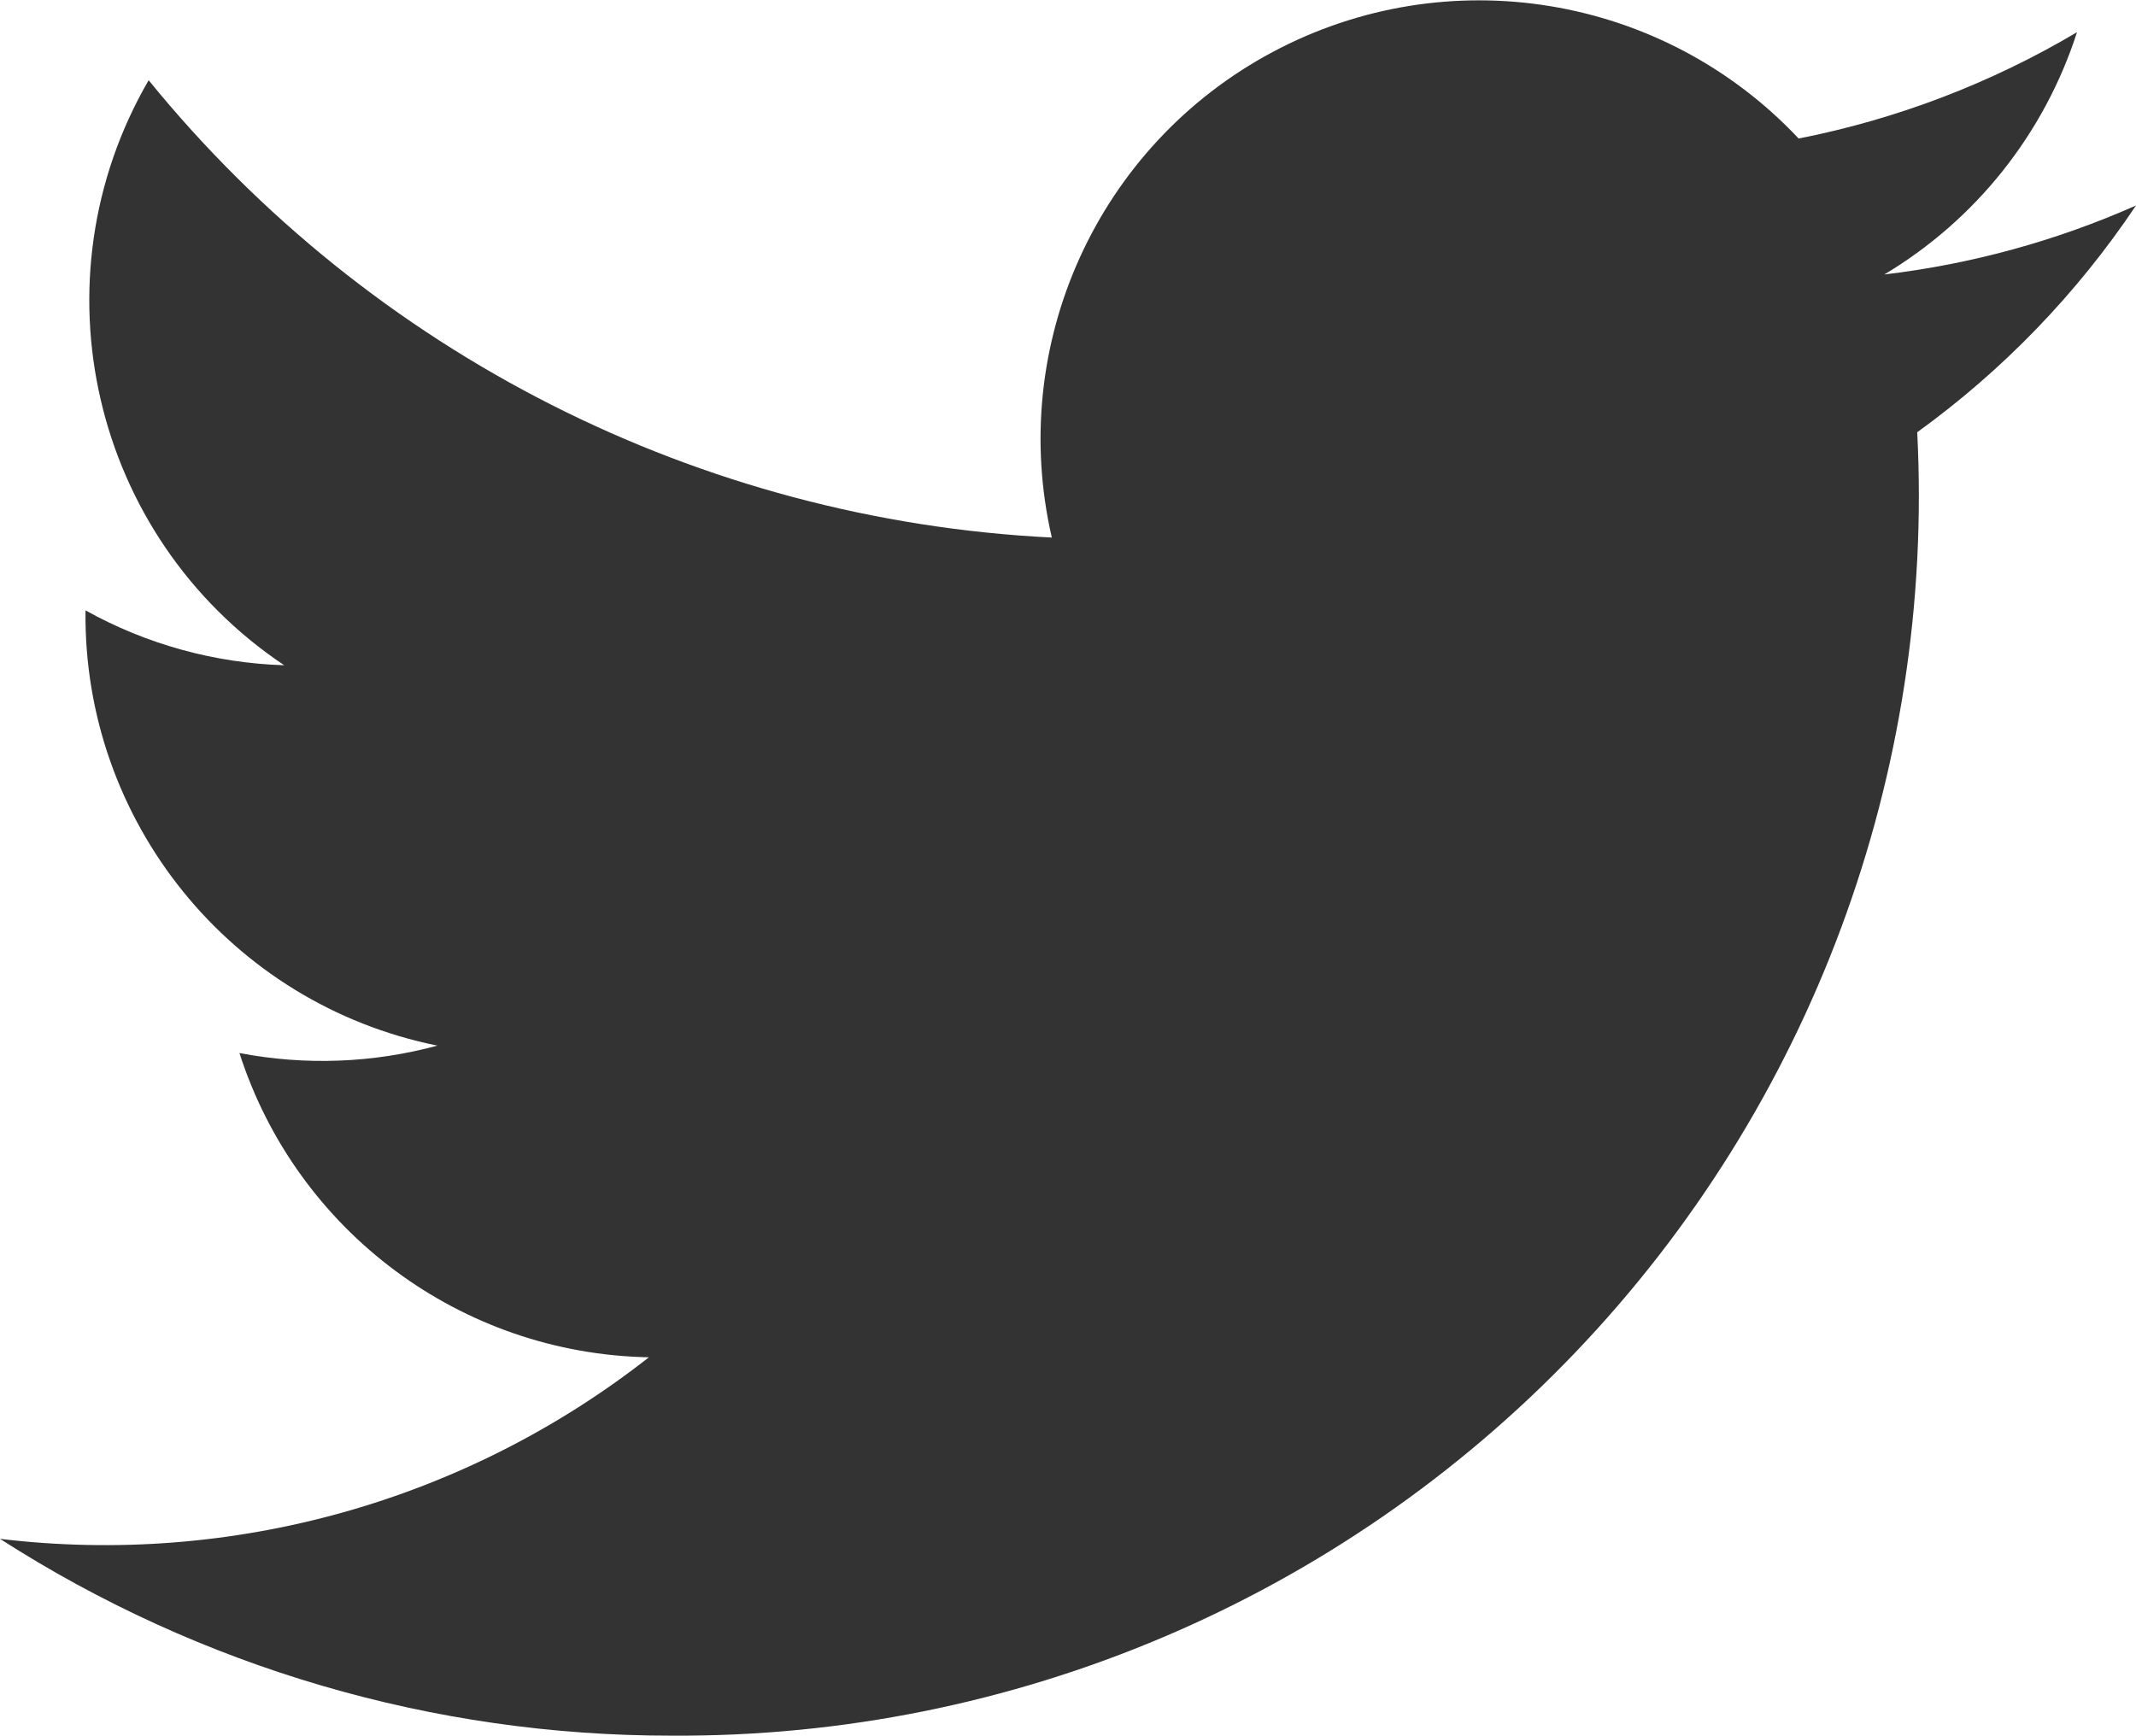
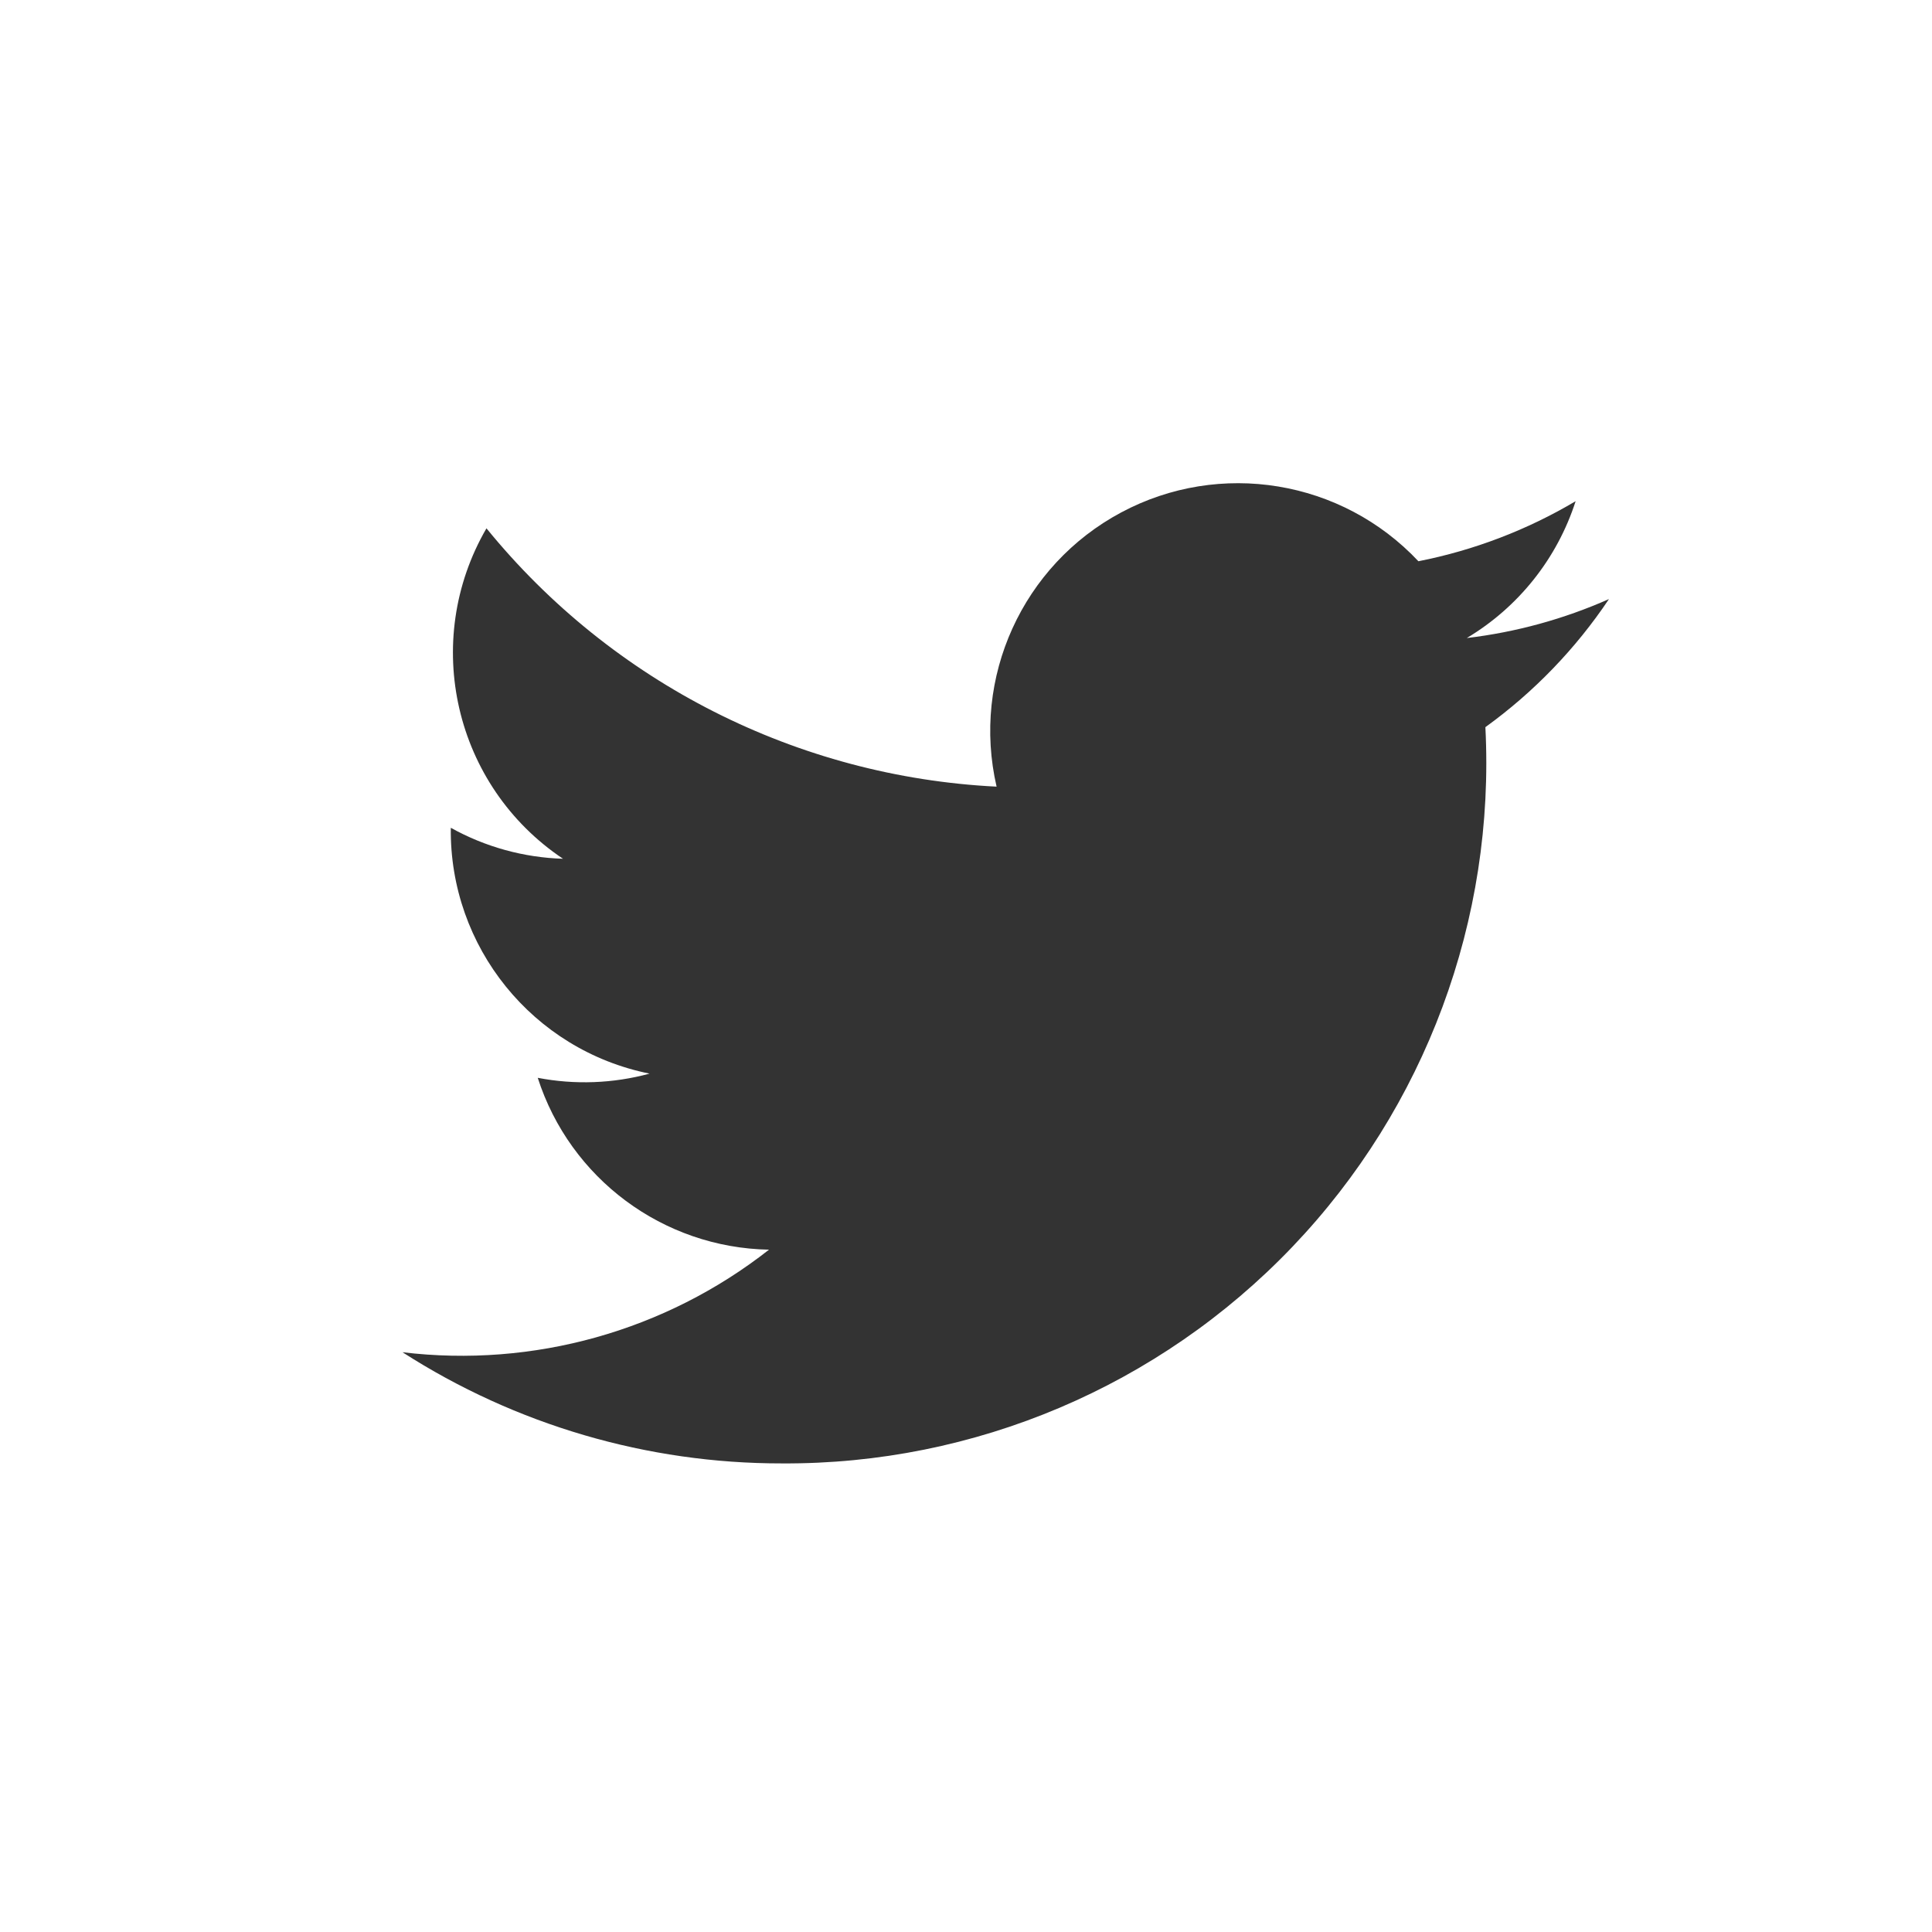
- <svg xmlns="http://www.w3.org/2000/svg" width="14.987" height="12.18">
-   <path d="M14.987 1.442a6.139 6.139 0 0 1-1.766.484 3.08 3.08 0 0 0 1.352-1.7 6.16 6.16 0 0 1-1.953.746 3.077 3.077 0 0 0-5.24 2.8A8.729 8.729 0 0 1 1.043.563a3.079 3.079 0 0 0 .951 4.105A3.062 3.062 0 0 1 .6 4.283a3.077 3.077 0 0 0 2.469 3.054 3.082 3.082 0 0 1-1.389.052 3.077 3.077 0 0 0 2.873 2.135A6.182 6.182 0 0 1 0 10.798a8.7 8.7 0 0 0 4.713 1.381 8.7 8.7 0 0 0 8.739-9.146 6.26 6.26 0 0 0 1.535-1.591Z" fill="#333" />
+ <svg xmlns="http://www.w3.org/2000/svg" width="24" height="24">
+   <path d="M19.987 7.442a6.139 6.139 0 0 1-1.766.484 3.08 3.08 0 0 0 1.352-1.7 6.16 6.16 0 0 1-1.953.746 3.077 3.077 0 0 0-5.24 2.8 8.729 8.729 0 0 1-6.337-3.209 3.079 3.079 0 0 0 .951 4.105 3.062 3.062 0 0 1-1.394-.385 3.077 3.077 0 0 0 2.469 3.054 3.082 3.082 0 0 1-1.389.052 3.077 3.077 0 0 0 2.873 2.135A6.182 6.182 0 0 1 5 16.798a8.7 8.7 0 0 0 4.713 1.381 8.7 8.7 0 0 0 8.739-9.146 6.26 6.26 0 0 0 1.535-1.591Z" fill="#333" />
</svg>
